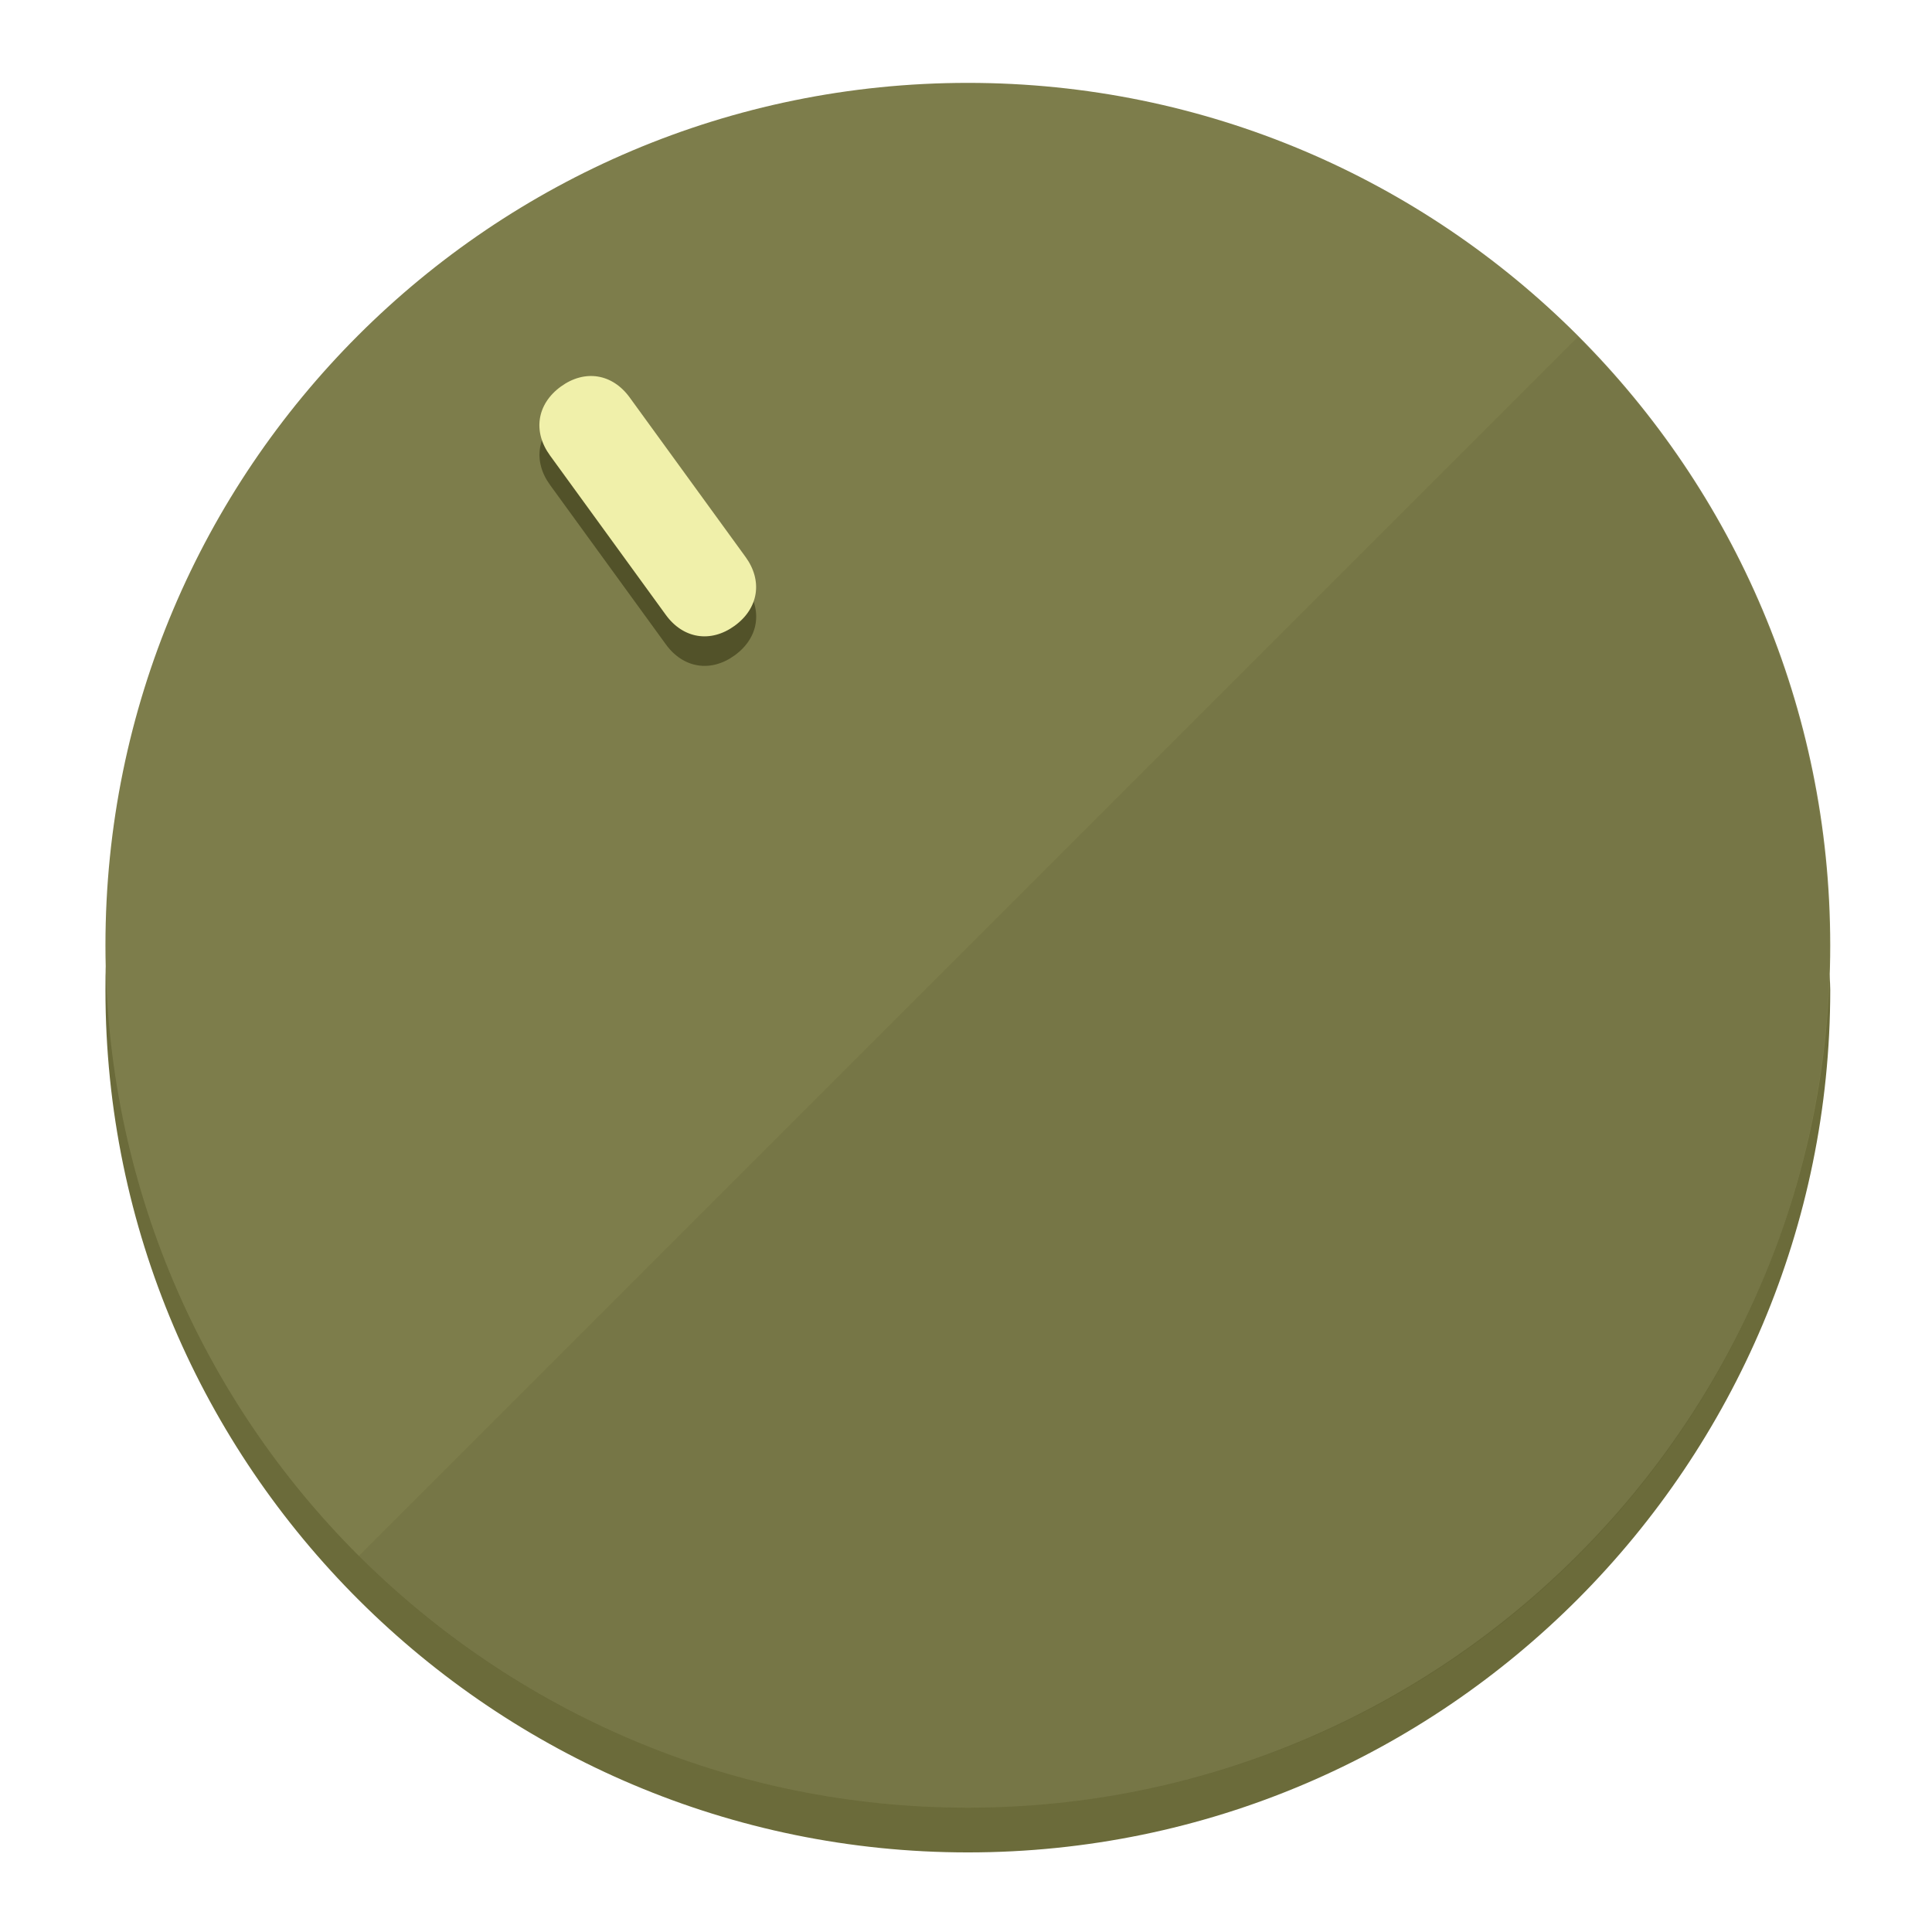
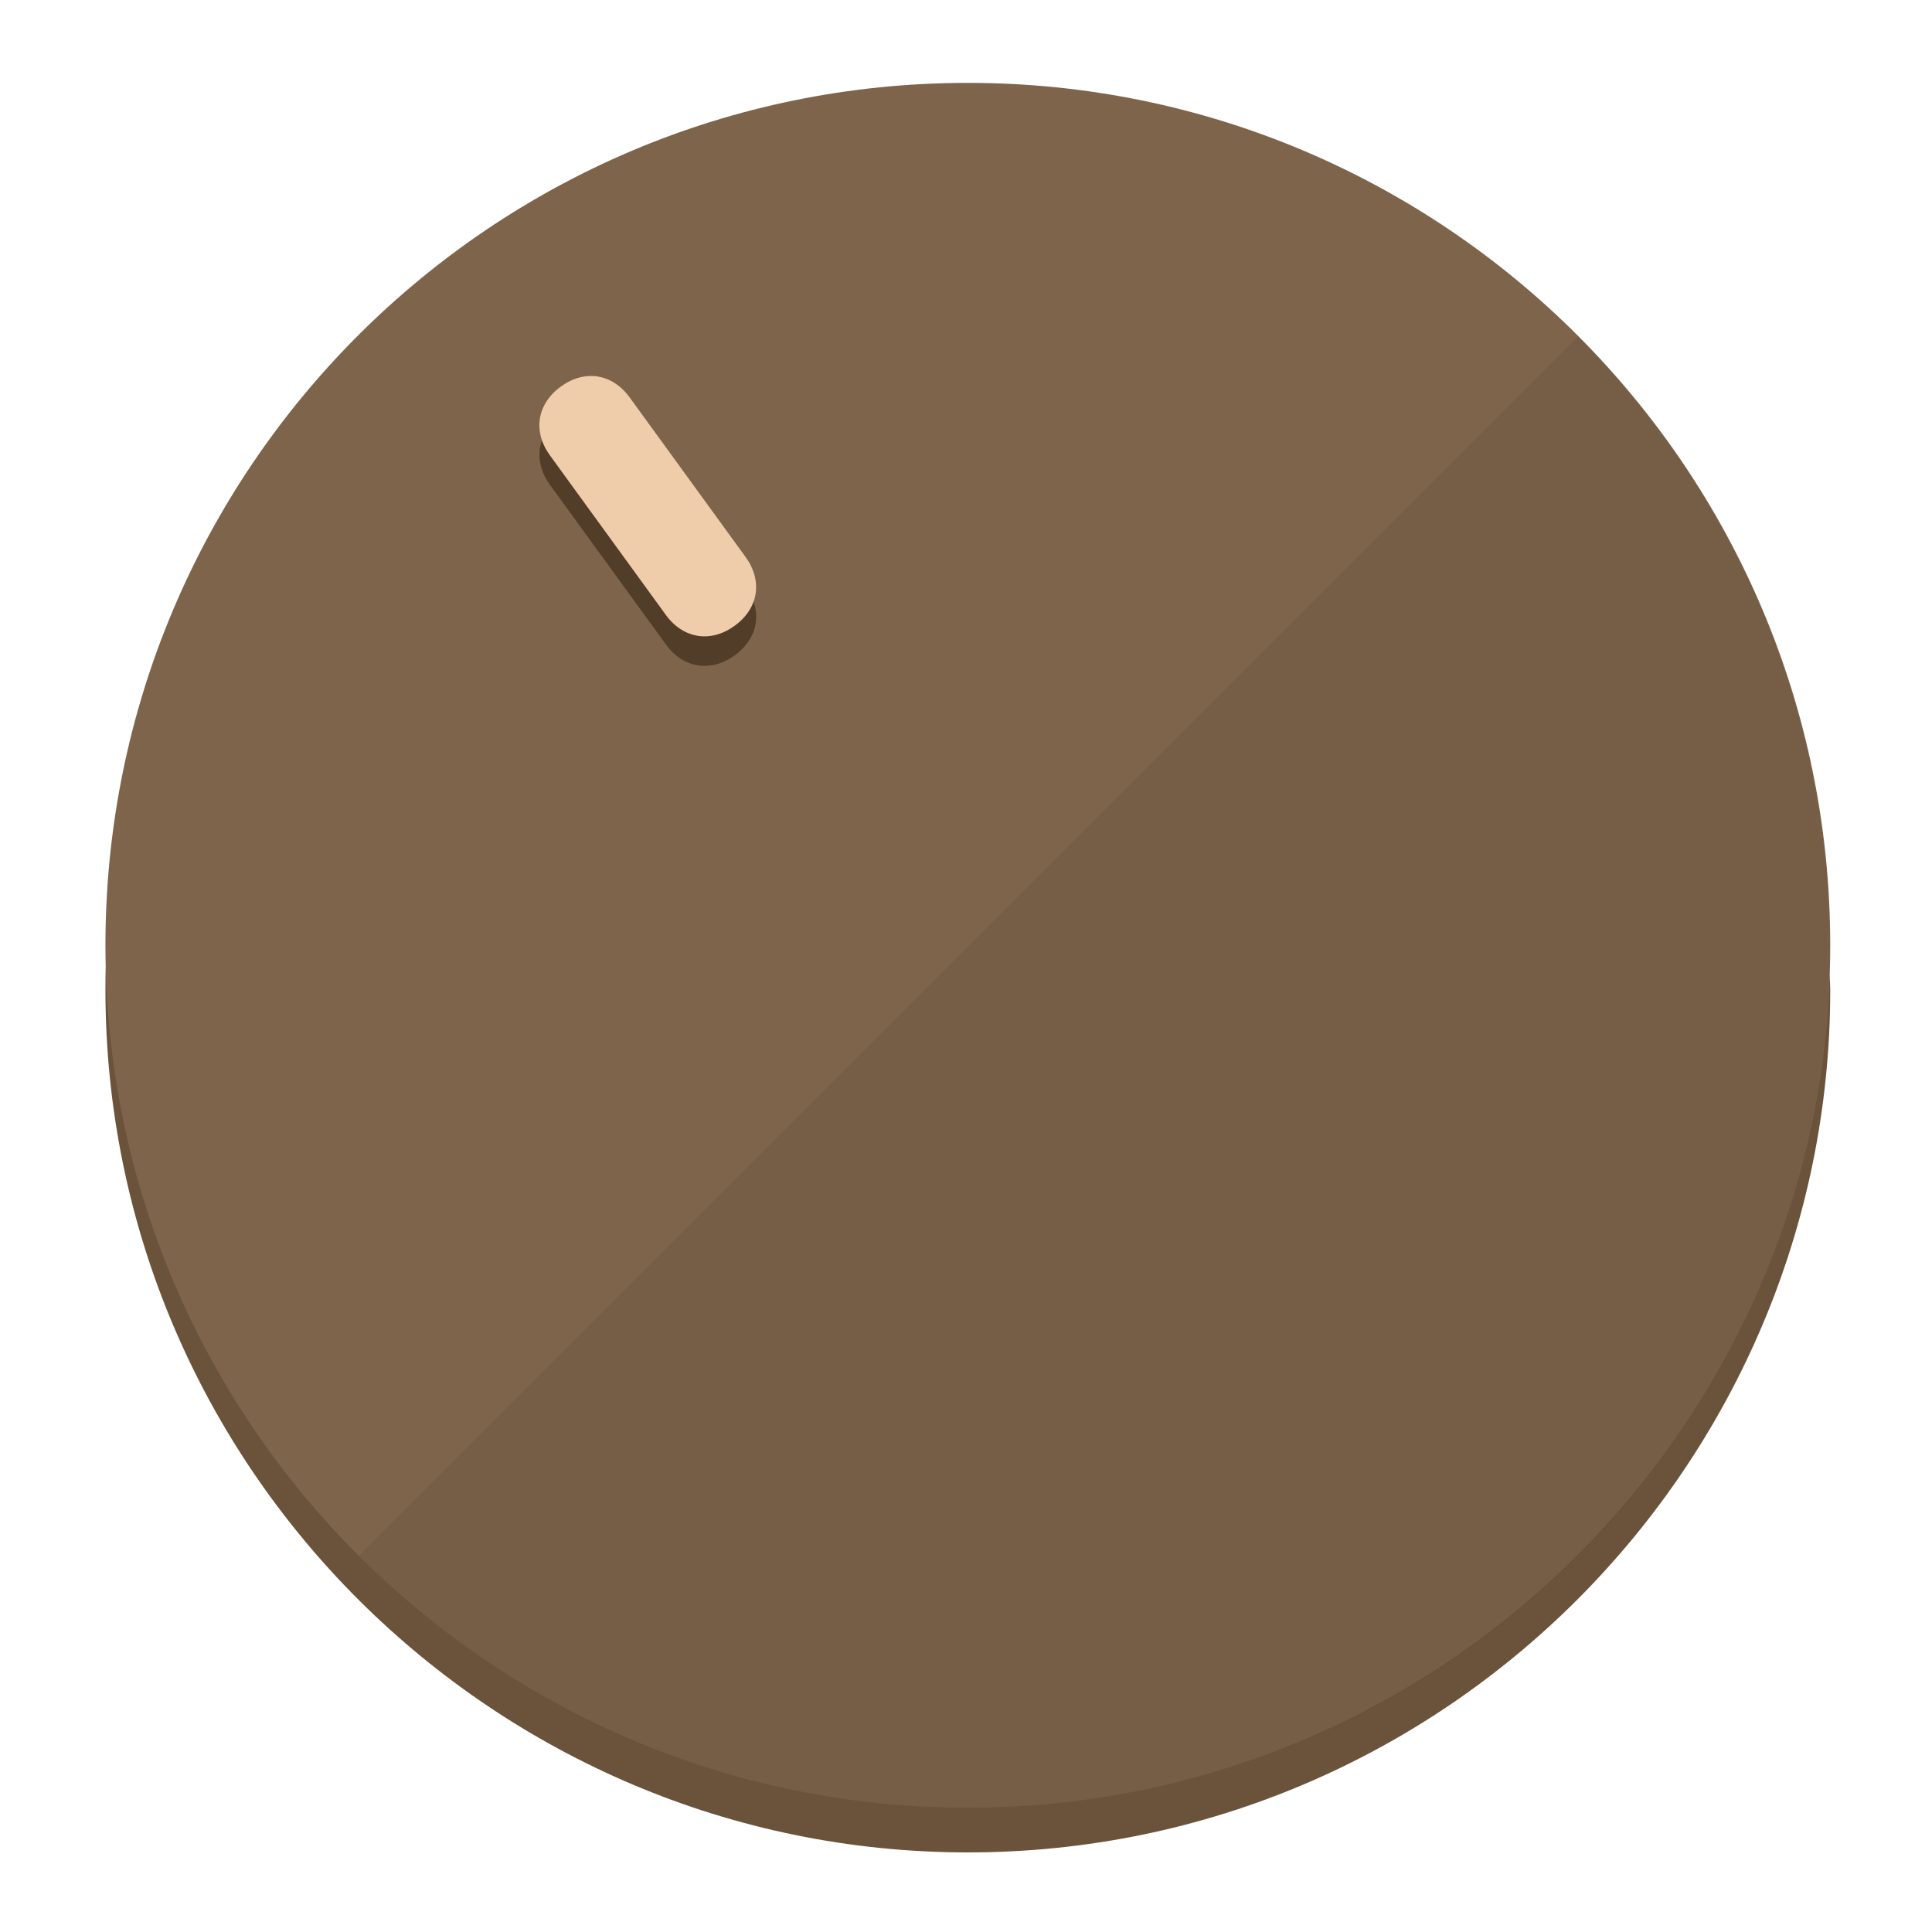
<svg xmlns="http://www.w3.org/2000/svg" height="120px" width="120px" version="1.1" id="Layer_1" viewBox="0 0 496.8 496.8" xml:space="preserve">
  <defs id="defs23" />
  <g id="g3158">
-     <path style="display:inline;fill:#6B6B3A;fill-opacity:1;stroke-width:1.584" d="m 248.875,445.92 c 116.582,0 212.89,-91.238 220.493,-205.286 0,5.069 1.267,8.87 1.267,13.939 0,121.651 -98.842,221.76 -221.76,221.76 -121.651,0 -221.76,-98.842 -221.76,-221.76 0,-5.069 0,-8.87 1.267,-13.939 7.603,114.048 103.91,205.286 220.493,205.286 z" id="path8" />
-     <circle style="display:inline;fill:#7D7D4B;fill-opacity:1;stroke-width:1.584" cx="248.875" cy="243.071" r="221.76" id="circle12" />
-     <path style="display:inline;fill:#525229;fill-opacity:0.154;stroke-width:1.587" d="m 405.744,86.606 c 86.308,86.308 86.308,227.193 0,313.5 -86.308,86.308 -227.193,86.308 -313.5,0" id="path14" />
+     <path style="display:inline;fill:#6B523A;fill-opacity:1;stroke-width:1.584" d="m 248.875,445.92 c 116.582,0 212.89,-91.238 220.493,-205.286 0,5.069 1.267,8.87 1.267,13.939 0,121.651 -98.842,221.76 -221.76,221.76 -121.651,0 -221.76,-98.842 -221.76,-221.76 0,-5.069 0,-8.87 1.267,-13.939 7.603,114.048 103.91,205.286 220.493,205.286 z" id="path8" />
+     <circle style="display:inline;fill:#7D644B;fill-opacity:1;stroke-width:1.584" cx="248.875" cy="243.071" r="221.76" id="circle12" />
+     <path style="display:inline;fill:#523D29;fill-opacity:0.154;stroke-width:1.587" d="m 405.744,86.606 c 86.308,86.308 86.308,227.193 0,313.5 -86.308,86.308 -227.193,86.308 -313.5,0" id="path14" />
  </g>
  <g id="g3198">
    <circle style="display:none;fill:#000000;fill-opacity:0;stroke-width:1.584" cx="57.84" cy="343.108" r="221.76" id="circle12-3" transform="rotate(-36)" />
-     <path style="display:inline;fill:#525229;fill-opacity:1;stroke-width:1.584" d="m 191.735,150.81 c 4.469,6.151 3.348,13.231 -2.803,17.7 v 0 c -6.151,4.469 -13.231,3.348 -17.7,-2.803 L 141.437,124.699 c -4.469,-6.151 -3.348,-13.231 2.803,-17.7 v 0 c 6.151,-4.469 13.231,-3.348 17.7,2.803 z" id="path3789" />
-     <path style="display:inline;fill:#F0F0AA;stroke-width:1.584" d="m 191.713,143.214 c 4.469,6.151 3.348,13.231 -2.803,17.7 v 0 c -6.151,4.469 -13.231,3.348 -17.7,-2.803 L 141.416,117.103 c -4.469,-6.151 -3.348,-13.231 2.803,-17.7 v 0 c 6.151,-4.469 13.231,-3.348 17.7,2.803 z" id="path915" />
+     <path style="display:inline;fill:#523D29;fill-opacity:1;stroke-width:1.584" d="m 191.735,150.81 c 4.469,6.151 3.348,13.231 -2.803,17.7 v 0 c -6.151,4.469 -13.231,3.348 -17.7,-2.803 L 141.437,124.699 c -4.469,-6.151 -3.348,-13.231 2.803,-17.7 v 0 c 6.151,-4.469 13.231,-3.348 17.7,2.803 z" id="path3789" />
+     <path style="display:inline;fill:#F0CDAA;stroke-width:1.584" d="m 191.713,143.214 c 4.469,6.151 3.348,13.231 -2.803,17.7 v 0 c -6.151,4.469 -13.231,3.348 -17.7,-2.803 L 141.416,117.103 c -4.469,-6.151 -3.348,-13.231 2.803,-17.7 v 0 c 6.151,-4.469 13.231,-3.348 17.7,2.803 z" id="path915" />
  </g>
</svg>
